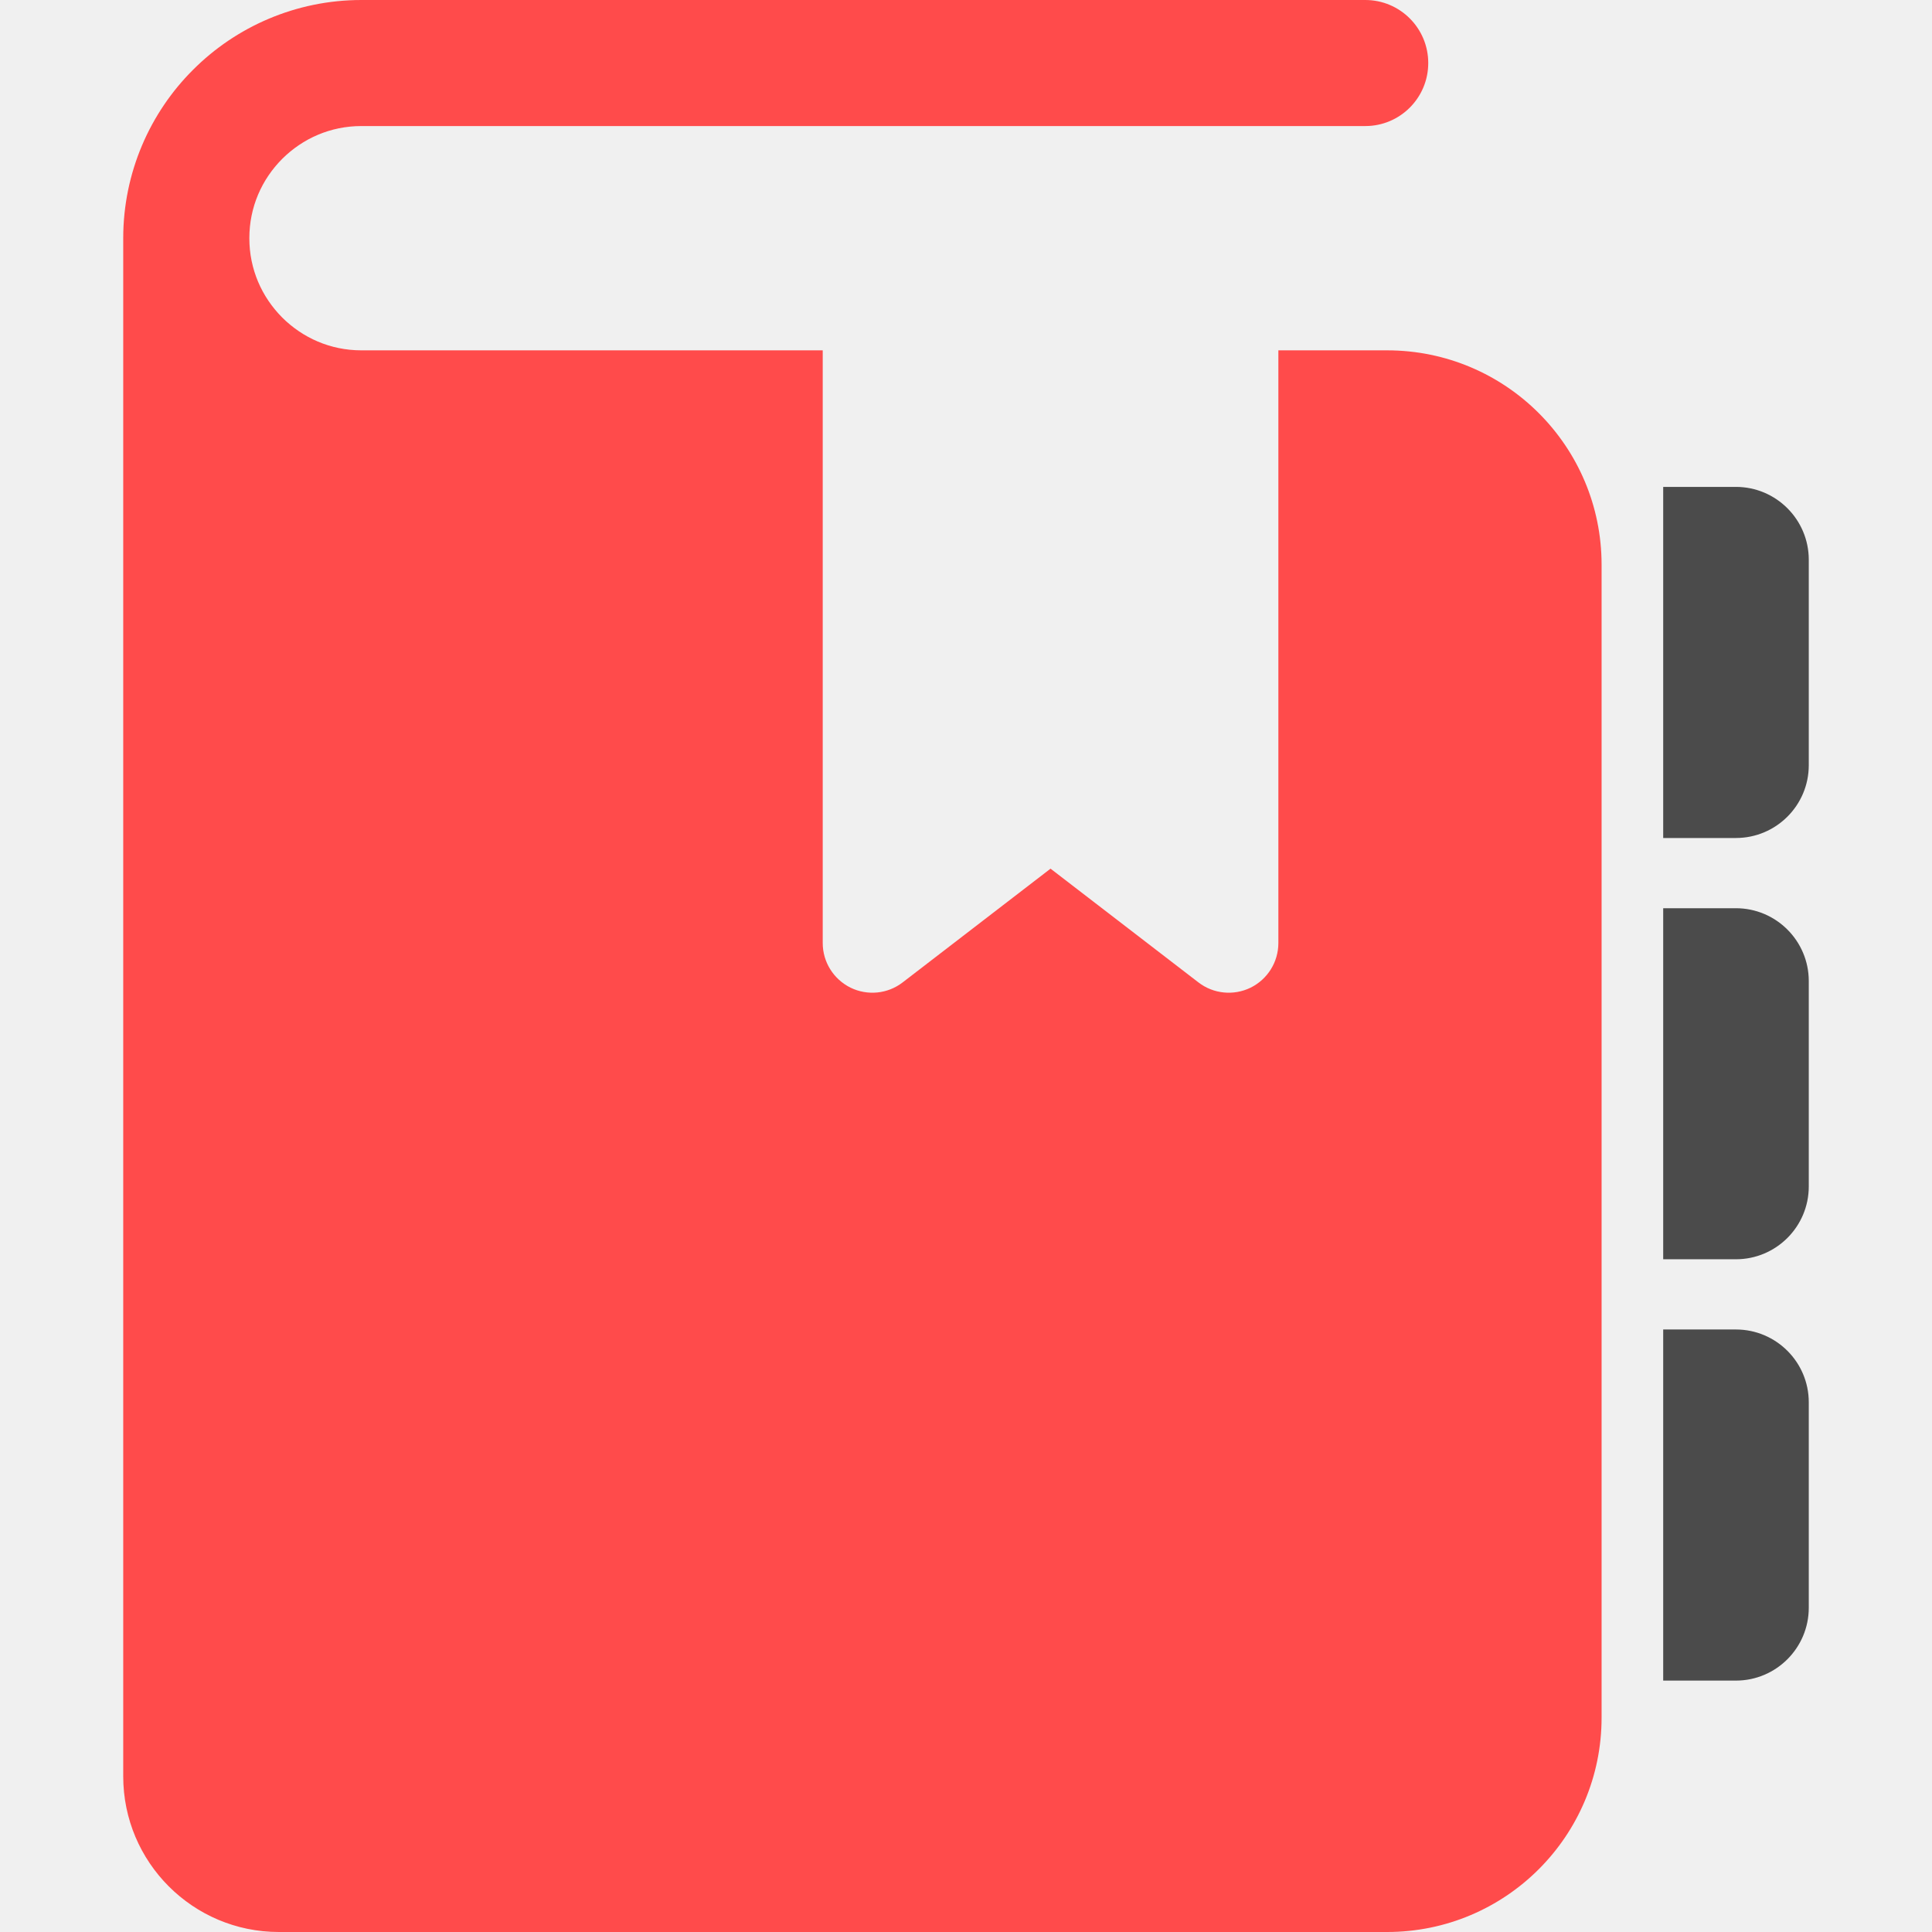
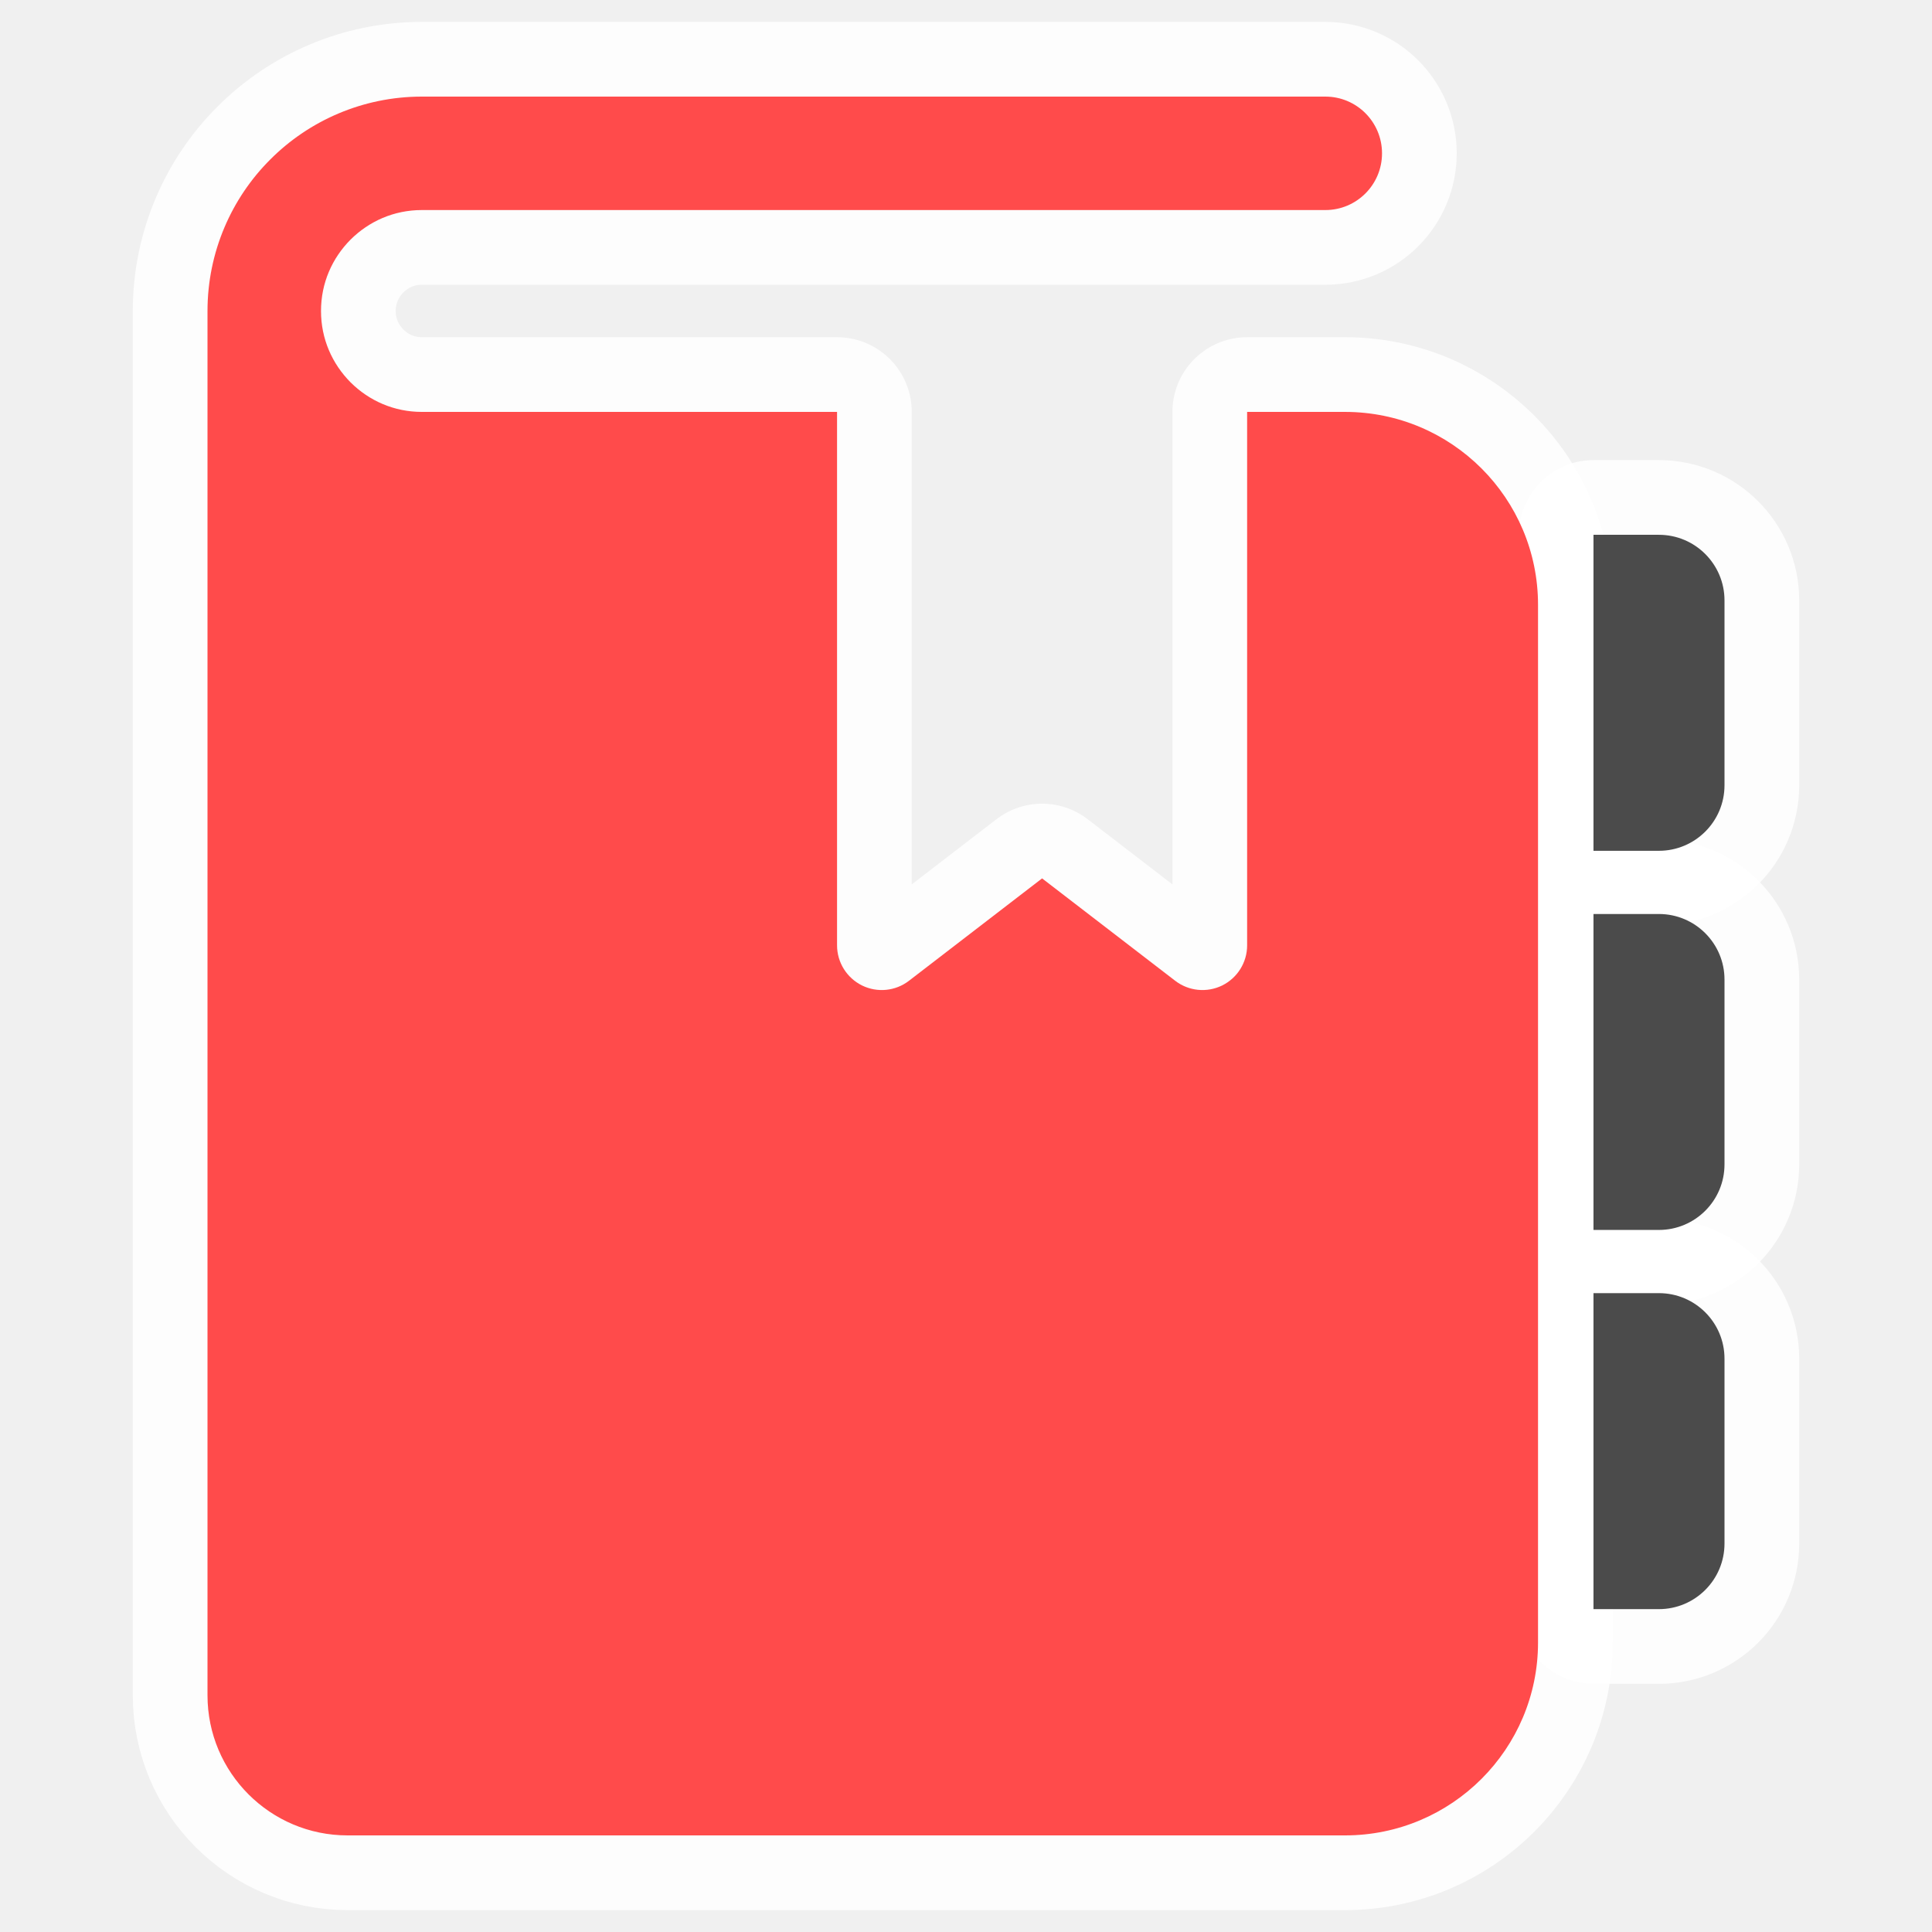
<svg xmlns="http://www.w3.org/2000/svg" version="1.1" id="_x32_" x="0px" y="0px" width="512px" height="512px" viewBox="0 0 512 512" style="width: 32px; height: 32px; opacity: 1;" xml:space="preserve">
  <style type="text/css">

	.st0{fill:#4B4B4B;}
+ 	.halo{fill:none;stroke:#FFFFFF;stroke-opacity:0.85;stroke-width:44;stroke-linejoin:round;}

</style>
-   <g>
-     <path class="st0" d="M460.031,129.031h-19.266v93.047h19.266c10.656,0,19.313-8.641,19.313-19.297v-54.438   C479.344,137.688,470.688,129.031,460.031,129.031z" style="fill: rgb(75, 75, 75);" />
-     <path class="st0" d="M460.031,352.328h-19.266v93.047h19.266c10.656,0,19.313-8.656,19.313-19.313v-54.438   C479.344,360.969,470.688,352.328,460.031,352.328z" style="fill: rgb(75, 75, 75);" />
-     <path class="st0" d="M460.031,240.688h-19.266v93.031h19.266c10.656,0,19.313-8.641,19.313-19.297v-54.438   C479.344,249.344,470.688,240.688,460.031,240.688z" style="fill: rgb(75, 75, 75);" />
-     <path class="st0" d="M367.594,92.844h-28.813v157.063c0,5.031-2.844,9.594-7.344,11.828c-4.5,2.203-9.875,1.672-13.844-1.391   l-39.188-30.141l-39.188,30.141c-3.969,3.063-9.328,3.594-13.828,1.391c-4.5-2.234-7.359-6.797-7.359-11.828V92.844H95.781   c-8.25,0-15.578-3.313-21-8.703c-5.406-5.453-8.703-12.766-8.703-21.016s3.297-15.578,8.703-21.016   c5.422-5.391,12.75-8.703,21-8.703h266.031c9.219,0,16.688-7.469,16.688-16.703S371.031,0,361.813,0H95.781   c-17.375,0-33.25,7.094-44.625,18.5c-11.406,11.359-18.5,27.25-18.5,44.625V470.75c0,22.781,18.469,41.25,41.25,41.25h293.688   c31.406,0,56.844-25.438,56.844-56.813V149.656C424.438,118.281,399,92.844,367.594,92.844z" style="fill: rgb(255, 75, 75);" />
+   <g transform="translate(256 256) scale(0.9) translate(-256 -256)">
+     <g class="halo" fill="none" stroke="#FFFFFF" stroke-opacity="0.85" stroke-width="44" stroke-linejoin="round">
+       <path d="M460.031,129.031h-19.266v93.047h19.266c10.656,0,19.313-8.641,19.313-19.297v-54.438   C479.344,137.688,470.688,129.031,460.031,129.031z" />
+       <path d="M460.031,352.328h-19.266v93.047h19.266c10.656,0,19.313-8.656,19.313-19.313v-54.438   C479.344,360.969,470.688,352.328,460.031,352.328z" />
+       <path d="M460.031,240.688h-19.266v93.031h19.266c10.656,0,19.313-8.641,19.313-19.297v-54.438   C479.344,249.344,470.688,240.688,460.031,240.688z" />
+       <path d="M367.594,92.844h-28.813v157.063c0,5.031-2.844,9.594-7.344,11.828c-4.5,2.203-9.875,1.672-13.844-1.391   l-39.188-30.141l-39.188,30.141c-3.969,3.063-9.328,3.594-13.828,1.391c-4.5-2.234-7.359-6.797-7.359-11.828V92.844H95.781   c-8.25,0-15.578-3.313-21-8.703c-5.406-5.453-8.703-12.766-8.703-21.016s3.297-15.578,8.703-21.016   c5.422-5.391,12.75-8.703,21-8.703h266.031c9.219,0,16.688-7.469,16.688-16.703S371.031,0,361.813,0H95.781   c-17.375,0-33.25,7.094-44.625,18.5c-11.406,11.359-18.5,27.25-18.5,44.625V470.75c0,22.781,18.469,41.25,41.25,41.25h293.688   c31.406,0,56.844-25.438,56.844-56.813V149.656C424.438,118.281,399,92.844,367.594,92.844z" />
+     </g>
+     <g>
+       <path class="st0" d="M460.031,129.031h-19.266v93.047h19.266c10.656,0,19.313-8.641,19.313-19.297v-54.438   C479.344,137.688,470.688,129.031,460.031,129.031z" style="fill: rgb(75, 75, 75);" />
+       <path class="st0" d="M460.031,352.328h-19.266v93.047h19.266c10.656,0,19.313-8.656,19.313-19.313v-54.438   C479.344,360.969,470.688,352.328,460.031,352.328z" style="fill: rgb(75, 75, 75);" />
+       <path class="st0" d="M460.031,240.688h-19.266v93.031h19.266c10.656,0,19.313-8.641,19.313-19.297v-54.438   C479.344,249.344,470.688,240.688,460.031,240.688z" style="fill: rgb(75, 75, 75);" />
+       <path class="st0" d="M367.594,92.844h-28.813v157.063c0,5.031-2.844,9.594-7.344,11.828c-4.5,2.203-9.875,1.672-13.844-1.391   l-39.188-30.141l-39.188,30.141c-3.969,3.063-9.328,3.594-13.828,1.391c-4.5-2.234-7.359-6.797-7.359-11.828V92.844H95.781   c-8.25,0-15.578-3.313-21-8.703c-5.406-5.453-8.703-12.766-8.703-21.016s3.297-15.578,8.703-21.016   c5.422-5.391,12.75-8.703,21-8.703h266.031c9.219,0,16.688-7.469,16.688-16.703S371.031,0,361.813,0H95.781   c-17.375,0-33.25,7.094-44.625,18.5c-11.406,11.359-18.5,27.25-18.5,44.625V470.75c0,22.781,18.469,41.25,41.25,41.25h293.688   c31.406,0,56.844-25.438,56.844-56.813V149.656C424.438,118.281,399,92.844,367.594,92.844z" style="fill: rgb(255, 75, 75);" />
+     </g>
  </g>
</svg>
